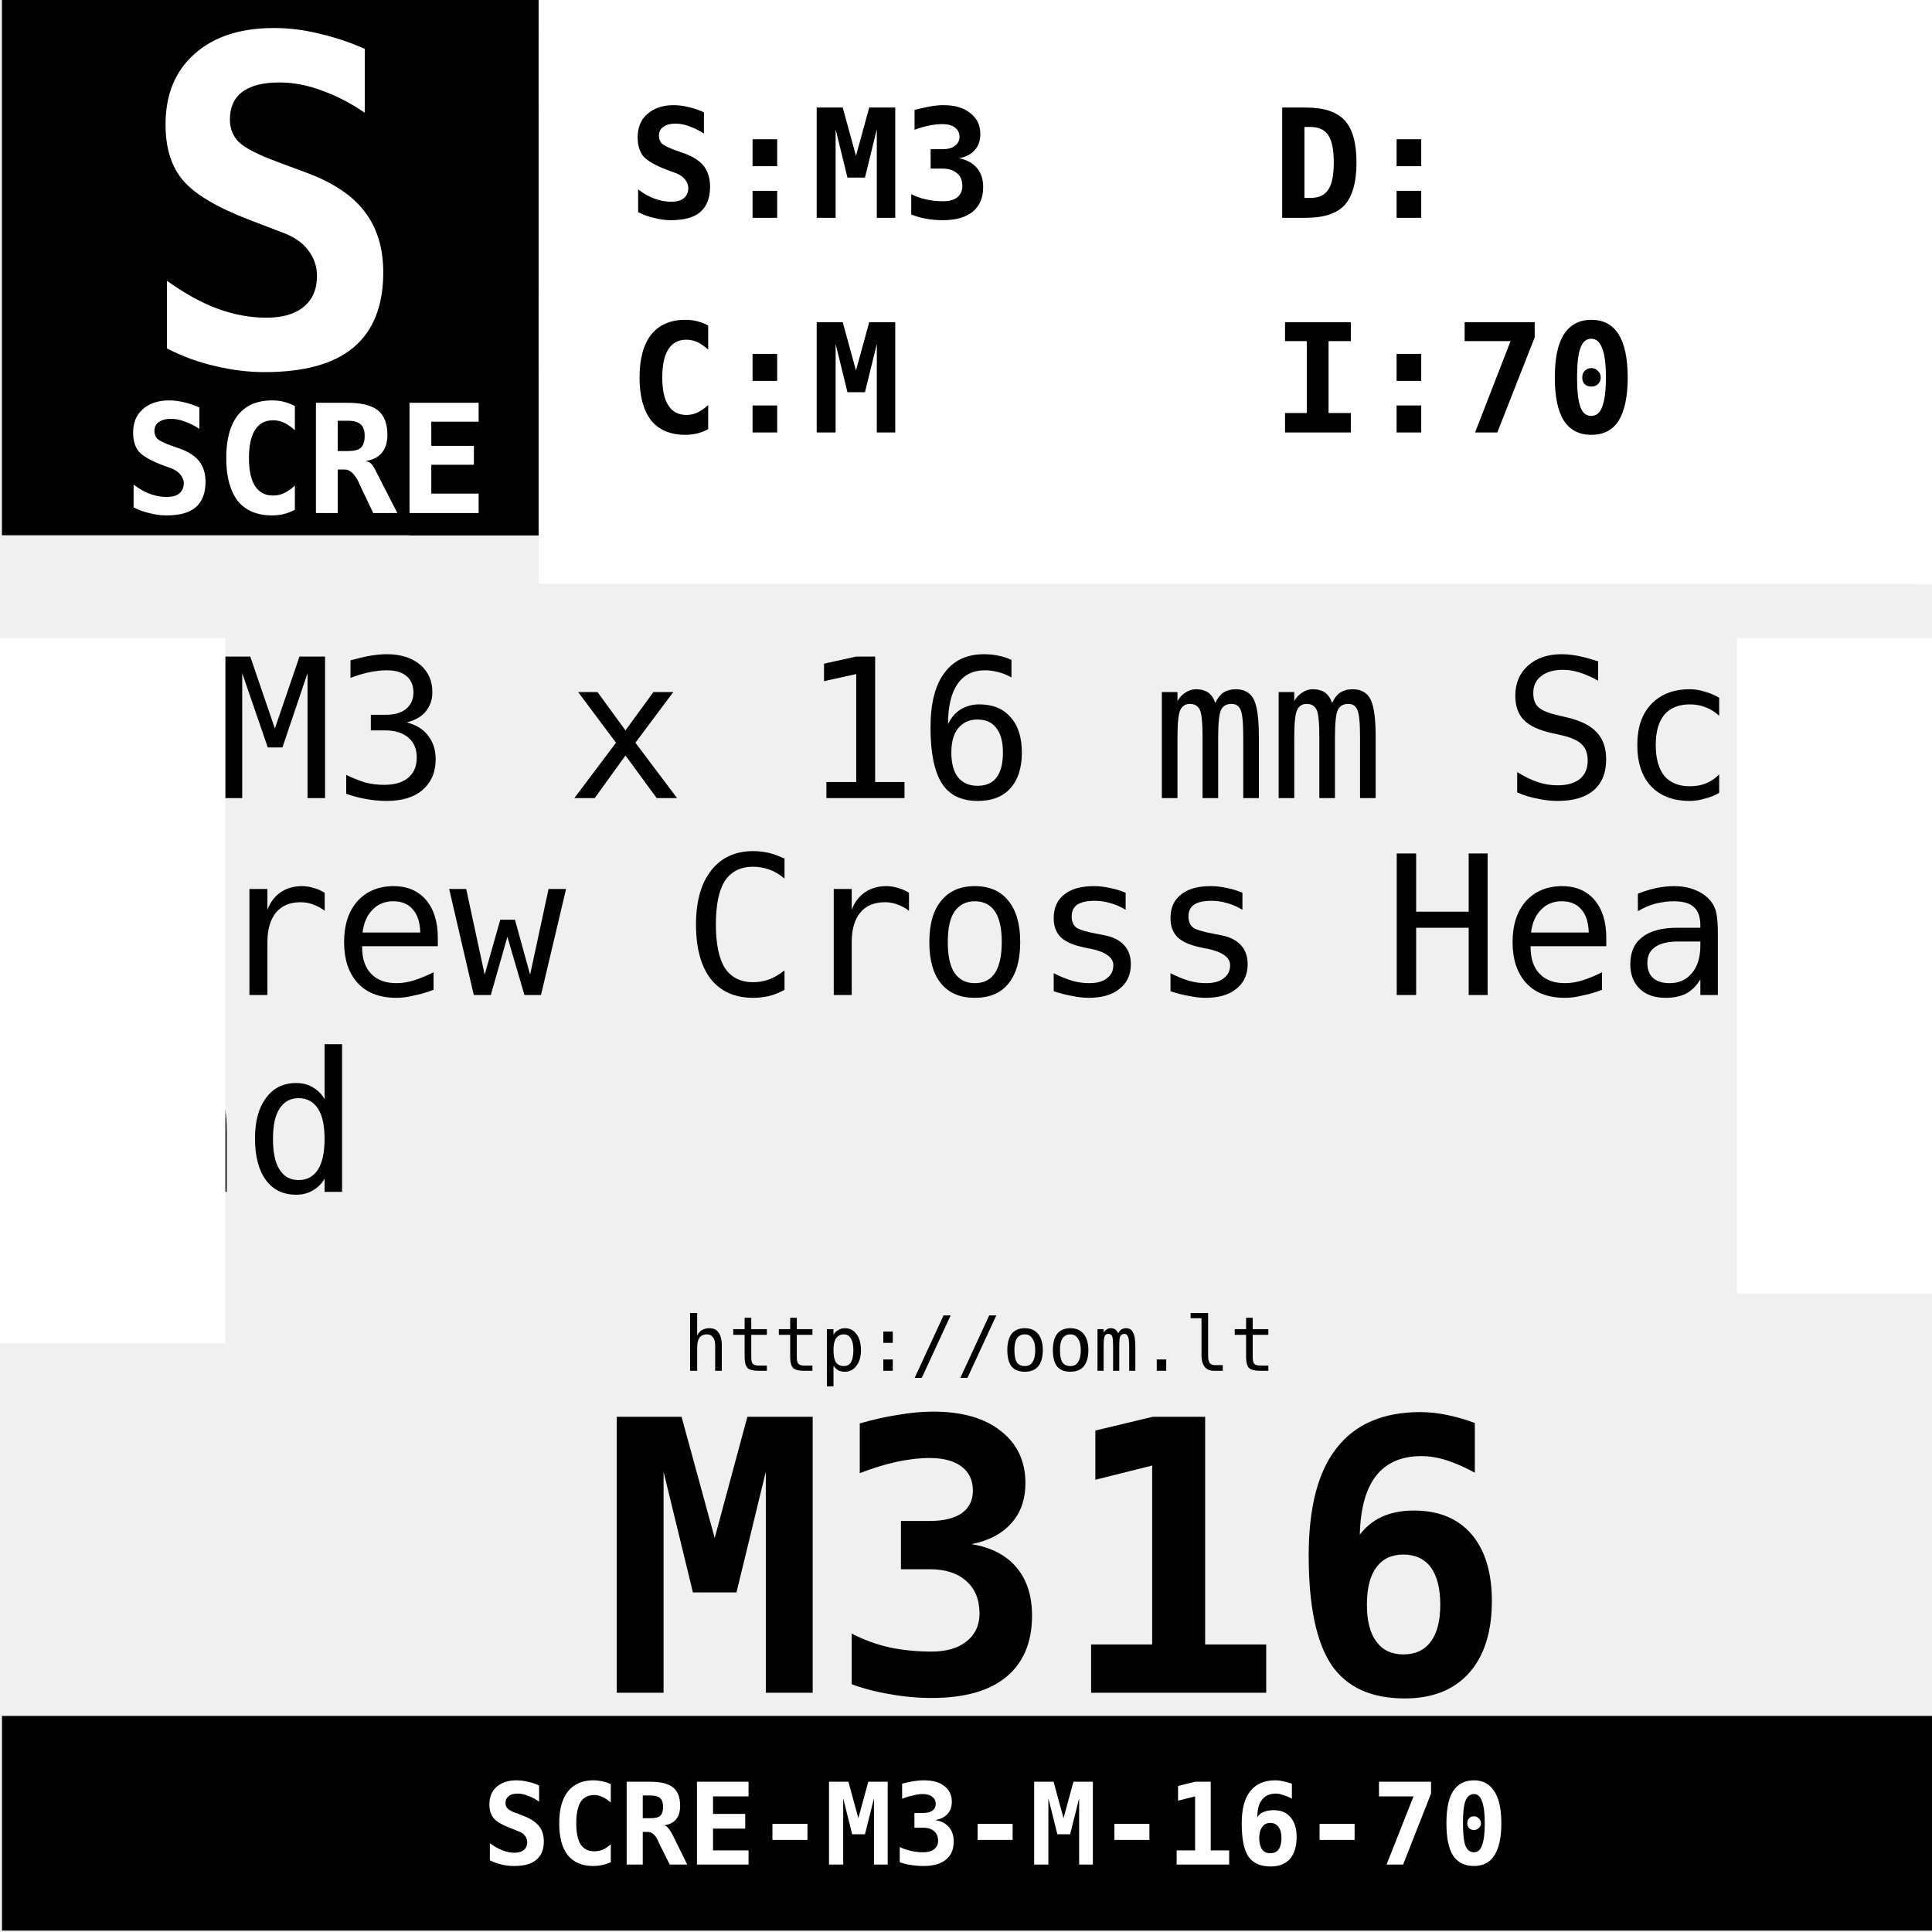
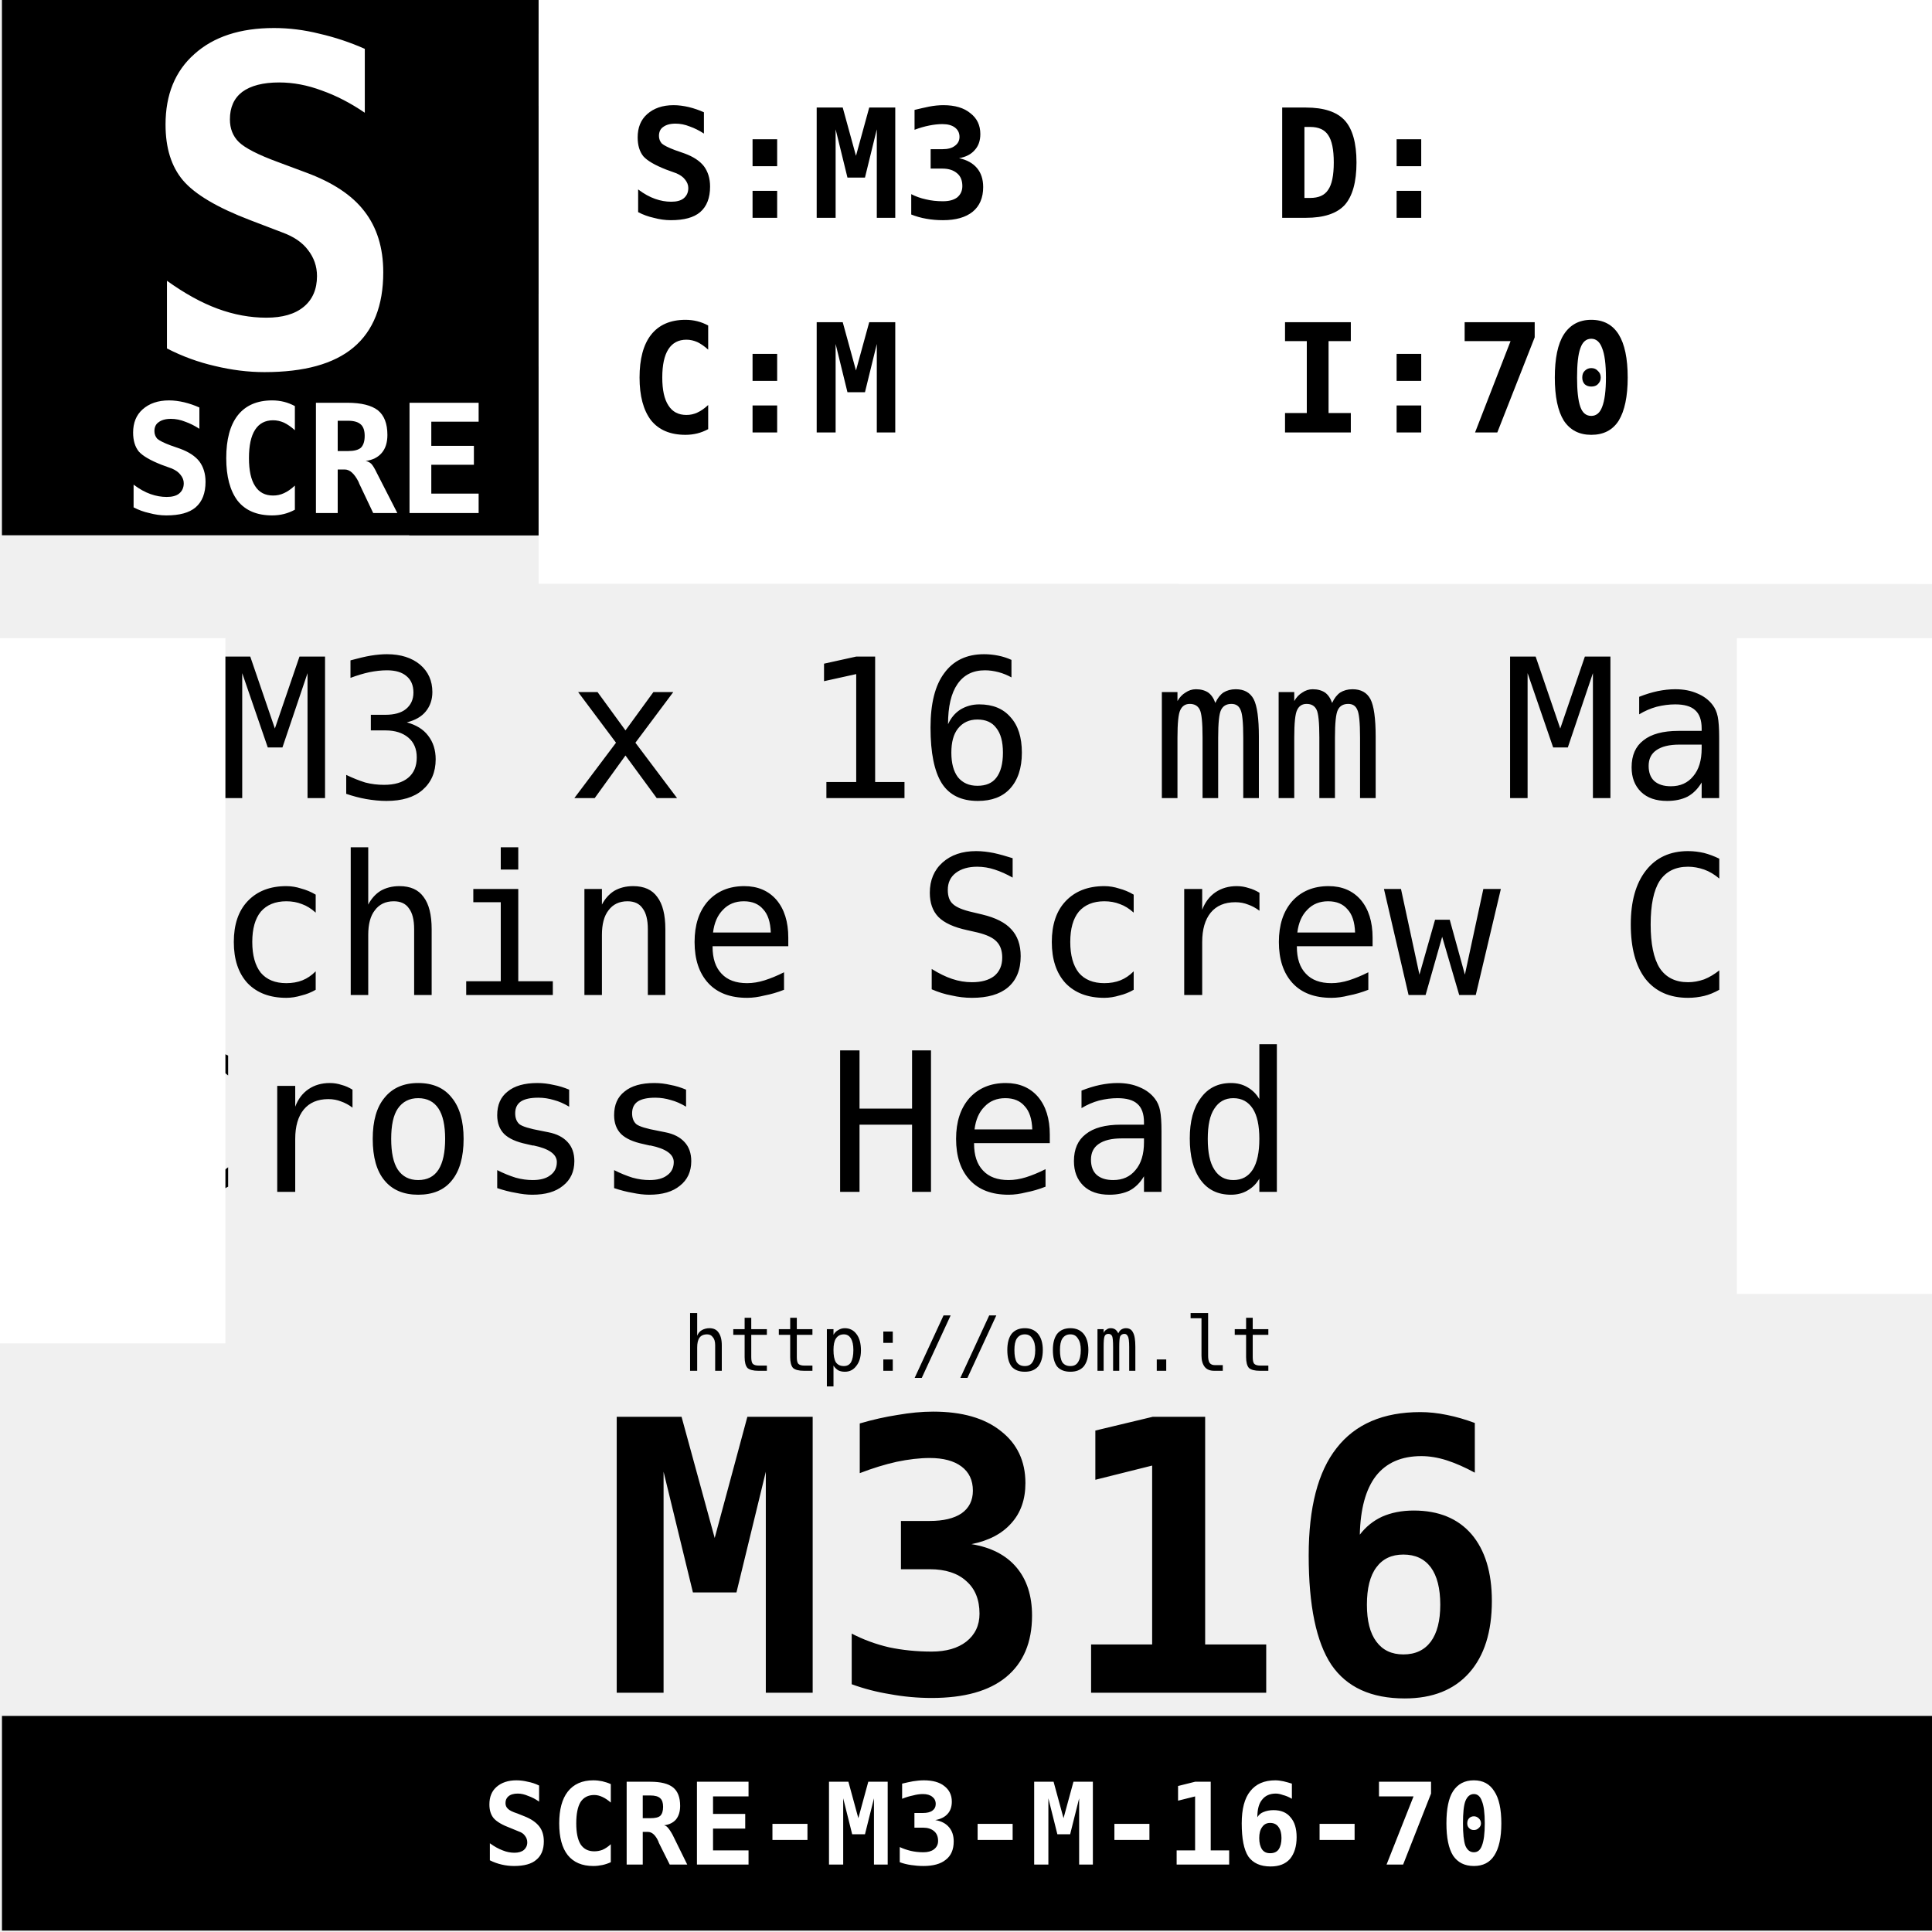
<svg xmlns="http://www.w3.org/2000/svg" xmlns:xlink="http://www.w3.org/1999/xlink" width="63.78" height="63.78" id="svg2" version="1.1">
  <defs id="defs4" />
  <g id="layer1" transform="translate(0,-988.5827)">
    <text id="text2995" x="34.878" y="1044.464" style="font-size:15px;text-align:center;text-anchor:middle">
      <tspan style="font-size:12.5px;font-variant:normal;font-weight:bold;text-align:center;writing-mode:lr-tb;text-anchor:middle;fill:#000000;fill-opacity:1;fill-rule:nonzero;stroke:none;font-family:DejaVu Sans Mono;-inkscape-font-specification:DejaVuSansMono Bold" x="34.878" id="tspan2997" y="1044.464">M316</tspan>
    </text>
    <text id="text2999" x="7.152" y="1014.932" style="font-size:15px">
-       <tspan style="font-size:6.407px;font-variant:normal;font-weight:normal;writing-mode:lr-tb;fill:#000000;fill-opacity:1;fill-rule:nonzero;stroke:none;font-family:DejaVu Sans Mono;-inkscape-font-specification:DejaVuSansMono" x="7.152" y="1014.932" id="tspan3001">M3 x 16 mm Screw Cross Head</tspan>
+       <tspan style="font-size:6.407px;font-variant:normal;font-weight:normal;writing-mode:lr-tb;fill:#000000;fill-opacity:1;fill-rule:nonzero;stroke:none;font-family:DejaVu Sans Mono;-inkscape-font-specification:DejaVuSansMono" x="7.152" y="1014.932" id="tspan3001">M3 x 16 mm Machine Screw Cross Head</tspan>
    </text>
    <text id="text3003" x="-43.036" y="1021.43" style="font-size:15px">
-       <tspan style="font-size:6.407px;font-variant:normal;font-weight:normal;writing-mode:lr-tb;fill:#000000;fill-opacity:1;fill-rule:nonzero;stroke:none;font-family:DejaVu Sans Mono;-inkscape-font-specification:DejaVuSansMono" x="-43.036" id="tspan3005" y="1021.43">M3 x 16 mm Screw Cross Head</tspan>
+       <tspan style="font-size:6.407px;font-variant:normal;font-weight:normal;writing-mode:lr-tb;fill:#000000;fill-opacity:1;fill-rule:nonzero;stroke:none;font-family:DejaVu Sans Mono;-inkscape-font-specification:DejaVuSansMono" x="-43.036" id="tspan3005" y="1021.43">M3 x 16 mm Machine Screw Cross Head</tspan>
    </text>
    <text id="text3007" x="-92.266" y="1027.928" style="font-size:15px">
-       <tspan style="font-size:6.407px;font-variant:normal;font-weight:normal;writing-mode:lr-tb;fill:#000000;fill-opacity:1;fill-rule:nonzero;stroke:none;font-family:DejaVu Sans Mono;-inkscape-font-specification:DejaVuSansMono" x="-92.266" id="tspan3009" y="1027.928">M3 x 16 mm Screw Cross Head</tspan>
+       <tspan style="font-size:6.407px;font-variant:normal;font-weight:normal;writing-mode:lr-tb;fill:#000000;fill-opacity:1;fill-rule:nonzero;stroke:none;font-family:DejaVu Sans Mono;-inkscape-font-specification:DejaVuSansMono" x="-92.266" id="tspan3009" y="1027.928">M3 x 16 mm Machine Screw Cross Head</tspan>
    </text>
    <path d="m 0.064,988.537 17.716,0 0,17.716 -17.716,0 0,-17.716 z" style="fill:#000000;fill-opacity:1;fill-rule:evenodd;stroke:none" id="path3011" />
    <text id="text3013" x="4.528" y="1000.648" style="font-size:15px">
      <tspan style="font-size:15px;font-variant:normal;font-weight:bold;writing-mode:lr-tb;fill:#ffffff;fill-opacity:1;fill-rule:nonzero;stroke:none;font-family:DejaVu Sans Mono;-inkscape-font-specification:DejaVuSansMono Bold" x="4.528" y="1000.648" id="tspan3015">SCRE</tspan>
    </text>
    <path id="path3104" style="fill:#000000;fill-opacity:1;fill-rule:evenodd;stroke:none" d="m 13.51,988.537 4.271,0 0,17.716 -4.271,0 z" />
    <text id="text3017" x="10.102" y="1005.519" style="font-size:15px;text-align:center;text-anchor:middle;fill:#ffffff">
      <tspan style="font-size:5px;font-variant:normal;font-weight:bold;text-align:center;writing-mode:lr-tb;text-anchor:middle;fill:#ffffff;fill-opacity:1;fill-rule:nonzero;stroke:none;font-family:DejaVu Sans Mono;-inkscape-font-specification:DejaVuSansMono Bold" x="10.102" id="tspan3019" y="1005.519">SCRE</tspan>
    </text>
    <path d="m 17.781,988.537 48.149,0 0,19.318 -48.149,0 z" style="fill:#ffffff;fill-opacity:1;fill-rule:evenodd;stroke:none" id="path3021" />
    <text id="text3037" x="20.739" y="1002.862" style="font-size:15px">
      <tspan style="font-size:5px;font-variant:normal;font-weight:bold;writing-mode:lr-tb;fill:#000000;fill-opacity:1;fill-rule:nonzero;stroke:none;font-family:DejaVu Sans Mono;-inkscape-font-specification:DejaVuSansMono Bold" x="20.739 23.749" y="1002.862" id="tspan3039">C:M</tspan>
    </text>
    <text id="text3023" x="22.546" y="1033.834" style="font-size:15px">
      <tspan style="font-size:2.5px;font-variant:normal;font-weight:normal;writing-mode:lr-tb;fill:#000000;fill-opacity:1;fill-rule:nonzero;stroke:none;font-family:DejaVu Sans Mono;-inkscape-font-specification:DejaVuSansMono" x="22.546 24.051 25.556 27.061 28.566 30.071 31.576 33.081 34.586 36.091 37.596 39.101 40.606" y="1033.834" id="tspan3025">http://oom.lt</tspan>
    </text>
    <path d="m 0.065,1045.229 63.779,0 0,7.087 -63.779,0 0,-7.087 z" style="fill:#000000;fill-opacity:1;fill-rule:evenodd;stroke:none" id="path3027" />
    <text id="text3029" x="32.854" y="1050.136" style="font-size:15px">
      <tspan style="font-size:3.75px;font-variant:normal;font-weight:bold;text-align:center;writing-mode:lr-tb;text-anchor:middle;fill:#ffffff;fill-opacity:1;fill-rule:nonzero;stroke:none;font-family:DejaVu Sans Mono;-inkscape-font-specification:DejaVuSansMono Bold" x="32.854" id="tspan3031" y="1050.136">SCRE-M3-M-16-70</tspan>
    </text>
    <text id="text3033" x="20.739" y="995.776" style="font-size:15px">
      <tspan style="font-size:5px;font-variant:normal;font-weight:bold;writing-mode:lr-tb;fill:#000000;fill-opacity:1;fill-rule:nonzero;stroke:none;font-family:DejaVu Sans Mono;-inkscape-font-specification:DejaVuSansMono Bold" x="20.739 23.749" y="995.776" id="tspan3035">S:M3</tspan>
    </text>
    <use x="0" y="0" xlink:href="#path3021" id="use3108" transform="translate(21.11419,0)" width="63.78" height="63.78" />
    <text id="text3041" x="41.999" y="995.776" style="font-size:15px">
      <tspan style="font-size:5px;font-variant:normal;font-weight:bold;writing-mode:lr-tb;fill:#000000;fill-opacity:1;fill-rule:nonzero;stroke:none;font-family:DejaVu Sans Mono;-inkscape-font-specification:DejaVuSansMono Bold" x="41.999 45.009" y="995.776" id="tspan3043">D:</tspan>
    </text>
    <text id="text3045" x="41.999" y="1002.862" style="font-size:15px">
      <tspan style="font-size:5px;font-variant:normal;font-weight:bold;writing-mode:lr-tb;fill:#000000;fill-opacity:1;fill-rule:nonzero;stroke:none;font-family:DejaVu Sans Mono;-inkscape-font-specification:DejaVuSansMono Bold" x="41.999 45.009" y="1002.862" id="tspan3047">I:70</tspan>
    </text>
    <use x="0" y="0" xlink:href="#path3021" id="use3110" transform="translate(45.48047,0)" width="63.78" height="63.78" />
    <use x="0" y="0" xlink:href="#use3110" id="use3124" transform="matrix(1,0,0,1.120597,-5.921739,-98.10056)" width="63.78" height="63.78" />
    <use x="0" y="0" xlink:href="#use3124" id="use3126" transform="matrix(1,0,0,1.075373,-98.04754,-76.10067)" width="63.78" height="63.78" />
  </g>
</svg>
